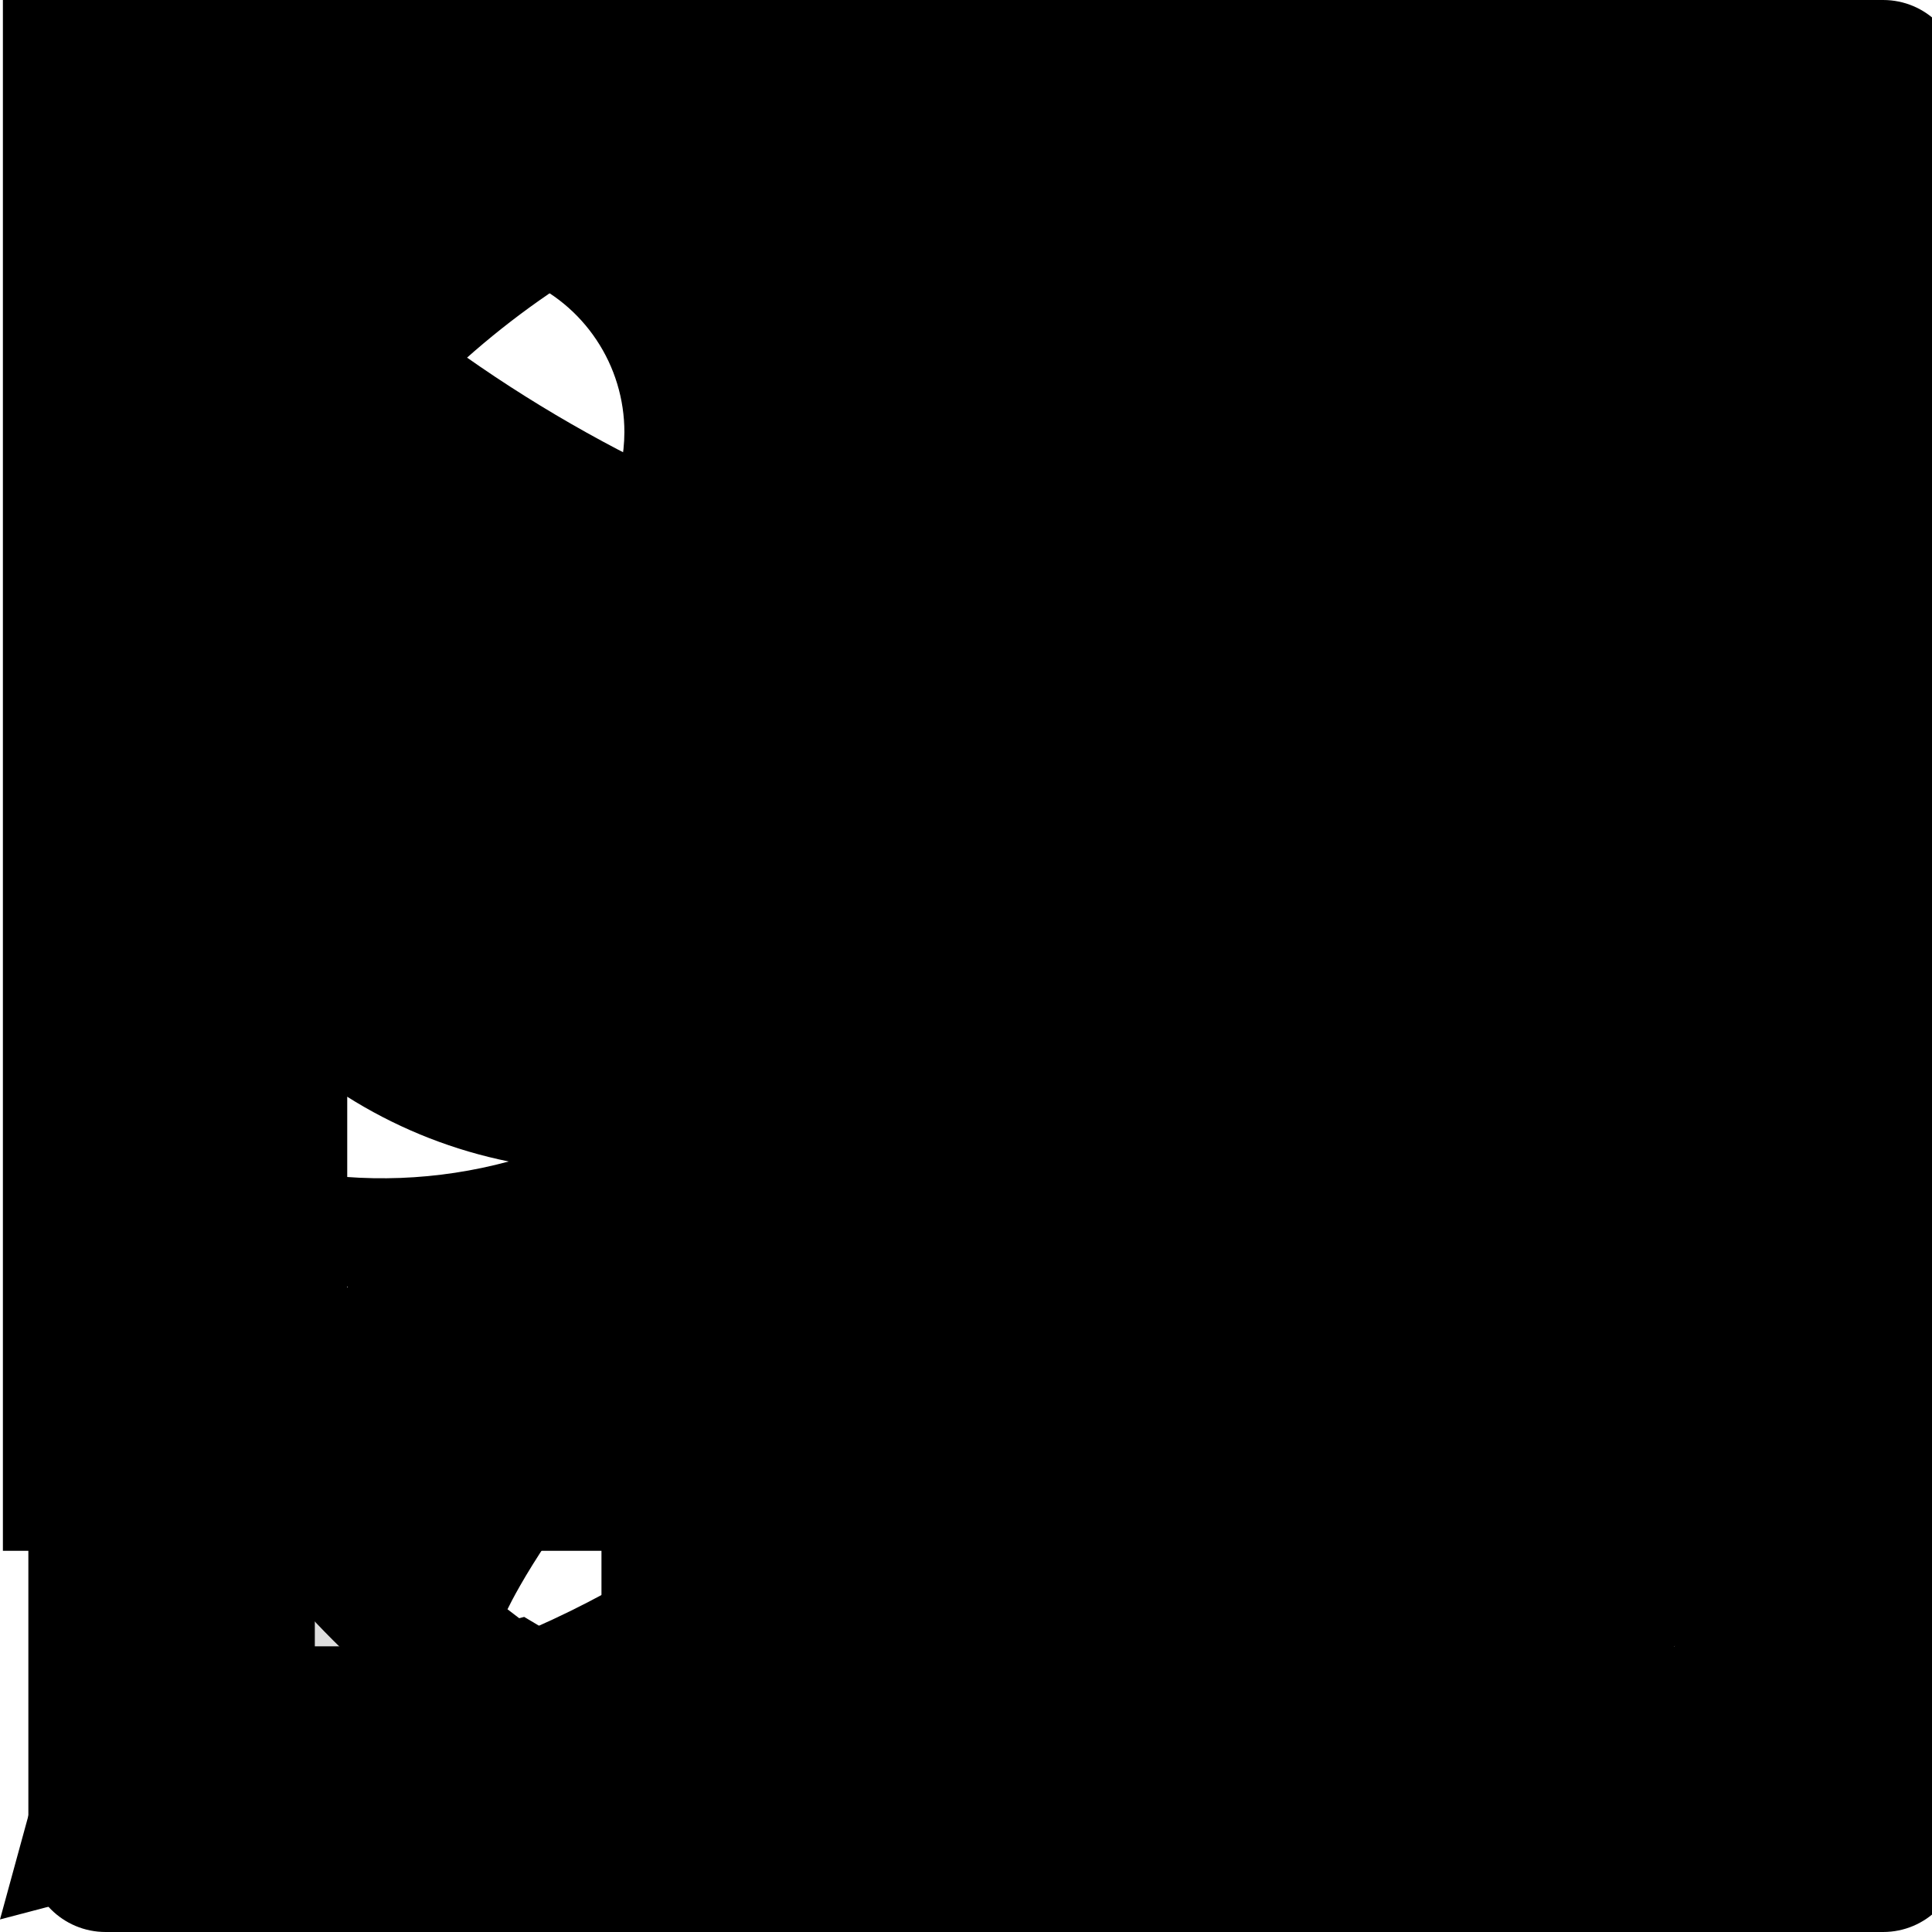
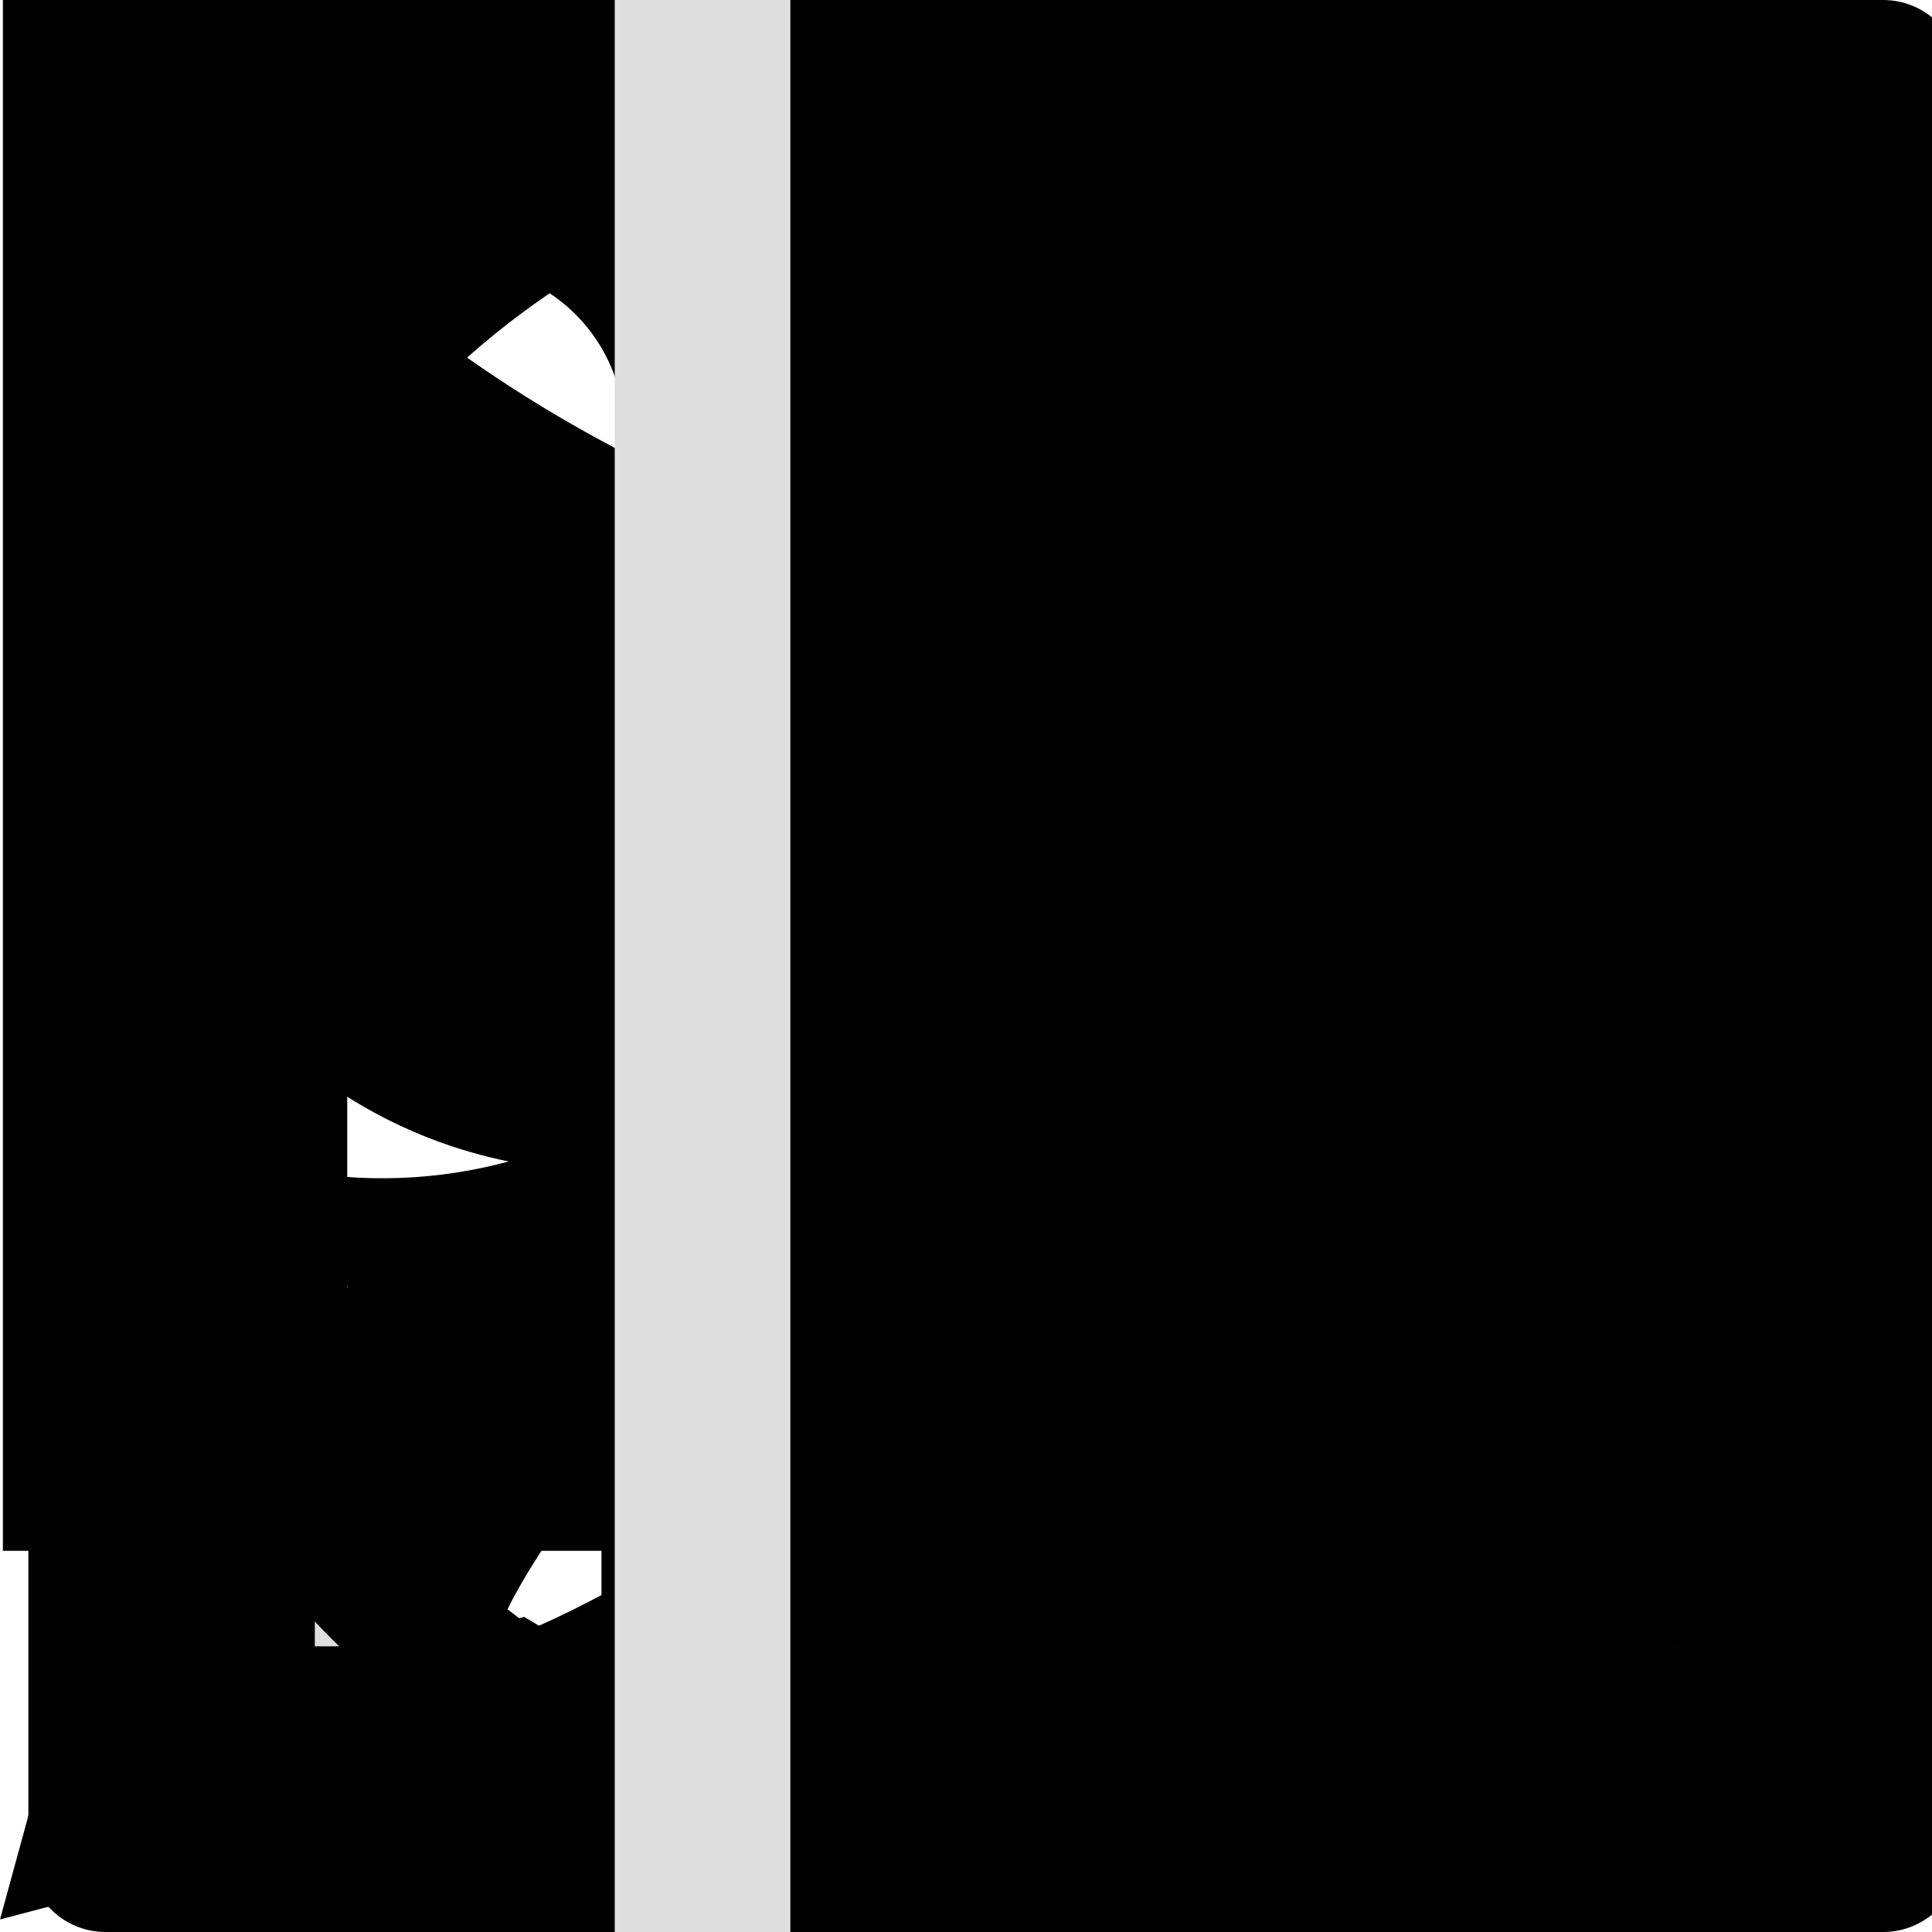
<svg xmlns="http://www.w3.org/2000/svg" width="22" height="22" viewBox="0 0 22 22" fill="none">
  <g id="logo">
    <path d="M11.394 35.454L17.728 17.231H22.611L14.012 42H8.811L0.212 17.231H5.095L11.394 35.454Z" fill="#DEDEDE" />
    <path d="M17.606 7.392L11.272 25.615L6.389 25.615L14.988 0.846L20.189 0.846L28.788 25.615L23.905 25.615L17.606 7.392Z" fill="#DEDEDE" />
  </g>
  <g id="whatsApp">
    <path fill-rule="evenodd" clip-rule="evenodd" d="M15.756 13.155C15.486 13.02 14.165 12.371 13.918 12.28C13.672 12.191 13.493 12.146 13.313 12.416C13.134 12.684 12.619 13.29 12.463 13.469C12.305 13.649 12.149 13.671 11.88 13.537C11.611 13.401 10.745 13.118 9.718 12.202C8.919 11.489 8.379 10.609 8.222 10.339C8.066 10.071 8.205 9.925 8.34 9.791C8.461 9.671 8.609 9.477 8.743 9.321C8.878 9.163 8.922 9.051 9.012 8.871C9.103 8.692 9.057 8.535 8.989 8.401C8.922 8.266 8.385 6.942 8.161 6.404C7.943 5.88 7.721 5.951 7.556 5.942C7.399 5.935 7.22 5.933 7.041 5.933C6.862 5.933 6.57 6 6.324 6.27C6.077 6.539 5.383 7.189 5.383 8.513C5.383 9.836 6.346 11.114 6.481 11.294C6.615 11.473 8.376 14.189 11.073 15.354C11.715 15.63 12.216 15.796 12.606 15.919C13.25 16.124 13.836 16.095 14.299 16.026C14.815 15.949 15.89 15.375 16.114 14.747C16.338 14.119 16.338 13.581 16.271 13.469C16.204 13.357 16.025 13.29 15.755 13.155H15.756ZM10.851 19.853H10.847C9.245 19.853 7.672 19.422 6.294 18.606L5.969 18.412L2.583 19.301L3.487 16L3.274 15.662C2.379 14.236 1.905 12.587 1.907 10.903C1.909 5.972 5.921 1.961 10.854 1.961C13.243 1.961 15.488 2.893 17.176 4.583C18.009 5.412 18.669 6.398 19.118 7.484C19.567 8.57 19.797 9.734 19.793 10.909C19.791 15.84 15.78 19.853 10.851 19.853ZM18.461 3.299C17.464 2.295 16.278 1.5 14.972 0.958C13.665 0.416 12.264 0.139 10.85 0.143C4.92 0.143 0.092 4.97 0.09 10.902C0.09 12.799 0.584 14.65 1.526 16.281L0 21.857L5.703 20.36C7.281 21.22 9.049 21.67 10.846 21.67H10.851C16.78 21.67 21.608 16.844 21.61 10.91C21.614 9.496 21.338 8.096 20.797 6.789C20.257 5.483 19.463 4.296 18.461 3.299Z" fill="currentColor" />
  </g>
  <g id="dribbble">
    <path fill-rule="evenodd" clip-rule="evenodd" d="M11.466 0.143C5.473 0.143 0.61 5.006 0.61 11C0.61 16.994 5.473 21.857 11.466 21.857C17.448 21.857 22.323 16.994 22.323 11C22.323 5.006 17.448 0.143 11.466 0.143ZM18.637 5.147C19.974 6.775 20.714 8.811 20.734 10.918C20.428 10.859 17.366 10.235 14.281 10.623C14.21 10.47 14.151 10.305 14.08 10.14C13.888 9.687 13.684 9.24 13.469 8.798C16.883 7.408 18.437 5.407 18.637 5.147ZM11.466 1.745C13.822 1.745 15.976 2.627 17.613 4.076C17.448 4.311 16.047 6.184 12.75 7.42C11.23 4.63 9.547 2.344 9.288 1.991C10.002 1.825 10.733 1.742 11.466 1.744V1.745ZM7.522 2.616C7.769 2.946 9.417 5.242 10.96 7.974C6.626 9.128 2.799 9.104 2.387 9.104C2.988 6.231 4.932 3.841 7.522 2.616ZM2.187 11.012V10.729C2.588 10.741 7.086 10.8 11.714 9.41C11.985 9.929 12.232 10.458 12.467 10.988C12.35 11.023 12.22 11.059 12.102 11.094C7.322 12.636 4.778 16.852 4.566 17.206C3.035 15.506 2.187 13.299 2.187 11.012ZM11.466 20.279C9.323 20.279 7.345 19.549 5.779 18.325C5.944 17.983 7.828 14.355 13.056 12.531C13.08 12.519 13.092 12.519 13.115 12.507C14.422 15.886 14.951 18.724 15.094 19.537C13.974 20.02 12.75 20.279 11.466 20.279ZM16.636 18.689C16.542 18.124 16.047 15.416 14.834 12.083C17.743 11.624 20.286 12.378 20.604 12.484C20.203 15.062 18.72 17.288 16.636 18.689Z" fill="currentColor" />
  </g>
  <g id="linkedin">
    <path d="M21.443 0H1.203C0.716 0 0.323 0.393 0.323 0.88V21.12C0.323 21.607 0.716 22 1.203 22H21.443C21.93 22 22.323 21.607 22.323 21.12V0.88C22.323 0.393 21.93 0 21.443 0ZM6.849 18.747H3.585V8.247H6.849V18.747ZM5.218 6.812C4.844 6.812 4.478 6.701 4.167 6.493C3.856 6.285 3.613 5.989 3.47 5.644C3.327 5.298 3.29 4.918 3.363 4.551C3.436 4.184 3.616 3.847 3.88 3.582C4.145 3.317 4.482 3.137 4.849 3.064C5.216 2.991 5.597 3.029 5.942 3.172C6.288 3.315 6.583 3.557 6.791 3.869C6.999 4.18 7.11 4.546 7.11 4.92C7.107 5.965 6.26 6.812 5.218 6.812ZM19.07 18.747H15.809V13.64C15.809 12.422 15.787 10.857 14.112 10.857C12.415 10.857 12.154 12.182 12.154 13.552V18.747H8.895V8.247H12.024V9.683H12.069C12.503 8.858 13.567 7.986 15.157 7.986C18.462 7.986 19.07 10.161 19.07 12.988V18.747Z" fill="currentColor" />
  </g>
  <g id="twitter">
    <path d="M27.033 2.719C26.051 3.154 24.996 3.448 23.887 3.581C25.031 2.896 25.888 1.818 26.296 0.548C25.221 1.187 24.044 1.637 22.816 1.878C21.991 0.996 20.898 0.412 19.706 0.216C18.515 0.02 17.292 0.222 16.228 0.792C15.163 1.362 14.317 2.267 13.82 3.368C13.322 4.468 13.203 5.702 13.478 6.877C11.299 6.768 9.168 6.201 7.222 5.215C5.276 4.228 3.559 2.844 2.183 1.151C1.713 1.962 1.442 2.903 1.442 3.906C1.441 4.808 1.664 5.696 2.089 6.492C2.514 7.288 3.129 7.966 3.879 8.468C3.009 8.44 2.158 8.205 1.397 7.782V7.852C1.397 9.118 1.835 10.344 2.636 11.324C3.437 12.303 4.553 12.975 5.793 13.226C4.986 13.444 4.14 13.476 3.318 13.32C3.668 14.409 4.35 15.361 5.268 16.043C6.186 16.725 7.294 17.103 8.438 17.124C6.497 18.648 4.099 19.475 1.631 19.471C1.194 19.471 0.757 19.446 0.323 19.395C2.828 21.005 5.744 21.86 8.722 21.857C18.804 21.857 24.315 13.507 24.315 6.265C24.315 6.03 24.309 5.793 24.298 5.557C25.37 4.782 26.296 3.822 27.031 2.722L27.033 2.719Z" fill="currentColor" />
  </g>
  <g id="behance">
    <path d="M18.968 1.191H26.204V2.926H18.968V1.191ZM11.717 8.059C13.316 7.302 14.154 6.151 14.154 4.372C14.154 0.854 11.506 0 8.449 0H0.033V17.659H8.684C11.927 17.659 14.97 16.117 14.97 12.531C14.97 10.314 13.911 8.675 11.717 8.059ZM3.958 3.013H7.64C9.058 3.013 10.331 3.403 10.331 5.032C10.331 6.531 9.341 7.133 7.937 7.133H3.958V3.013ZM8.148 14.661H3.954V9.798H8.231C9.958 9.798 11.049 10.512 11.049 12.319C11.049 14.098 9.747 14.661 8.148 14.661ZM29.033 11.451C29.033 7.668 26.795 4.515 22.747 4.515C18.812 4.515 16.135 7.445 16.135 11.286C16.135 15.267 18.67 18 22.747 18C25.834 18 27.833 16.626 28.794 13.696H25.664C25.323 14.79 23.937 15.364 22.86 15.364C20.778 15.364 19.689 14.159 19.689 12.111H29.008C29.019 11.9 29.033 11.677 29.033 11.451ZM19.689 9.895C19.802 8.213 20.937 7.162 22.635 7.162C24.419 7.162 25.312 8.198 25.468 9.895H19.689Z" fill="currentColor" />
  </g>
+   <g id="arrow">
+     <path d="M7.293 32.707C7.683 33.098 8.317 33.098 8.707 32.707L15.071 26.343C15.462 25.953 15.462 25.32 15.071 24.929C14.681 24.538 14.047 24.538 13.657 24.929L8 30.586L2.343 24.929C1.953 24.538 1.319 24.538 0.929 24.929C0.538 25.32 0.538 25.953 0.929 26.343L7.293 32.707ZM7 4.37114e-08L7 32L9 32L9 -4.37114e-08L7 4.37114e-08Z" fill="#DEDEDE" />
+   </g>
</svg>
